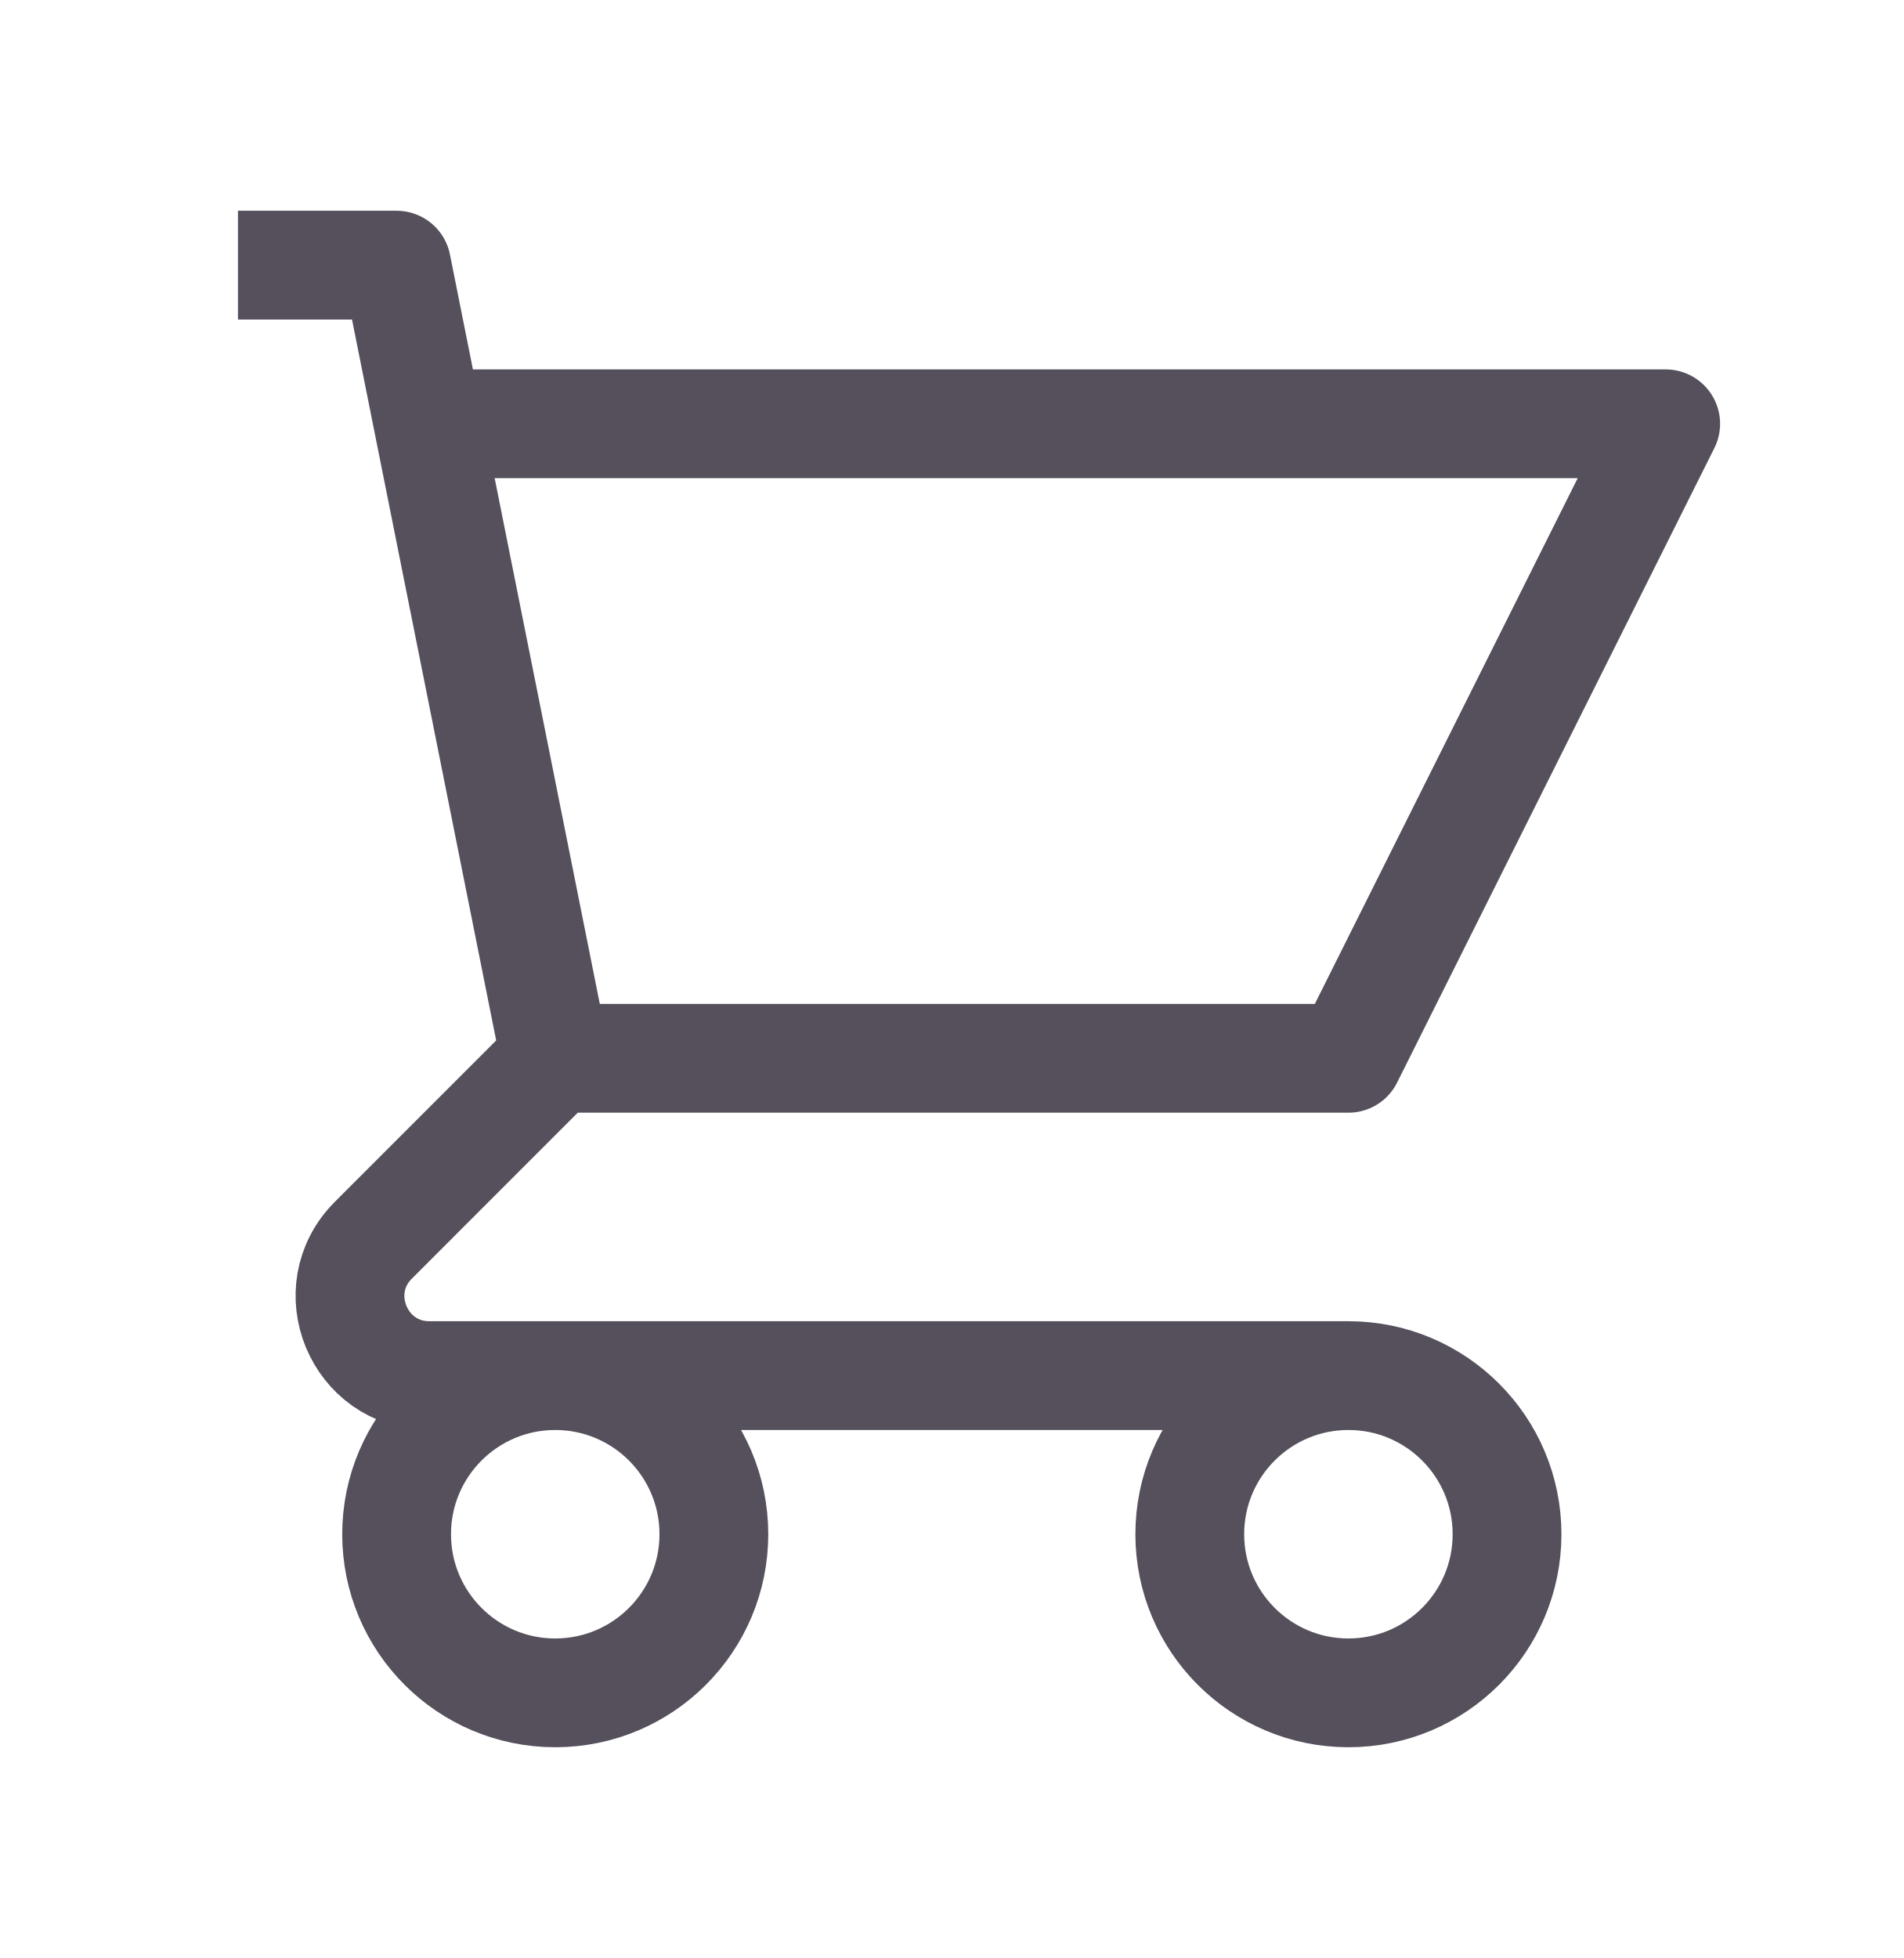
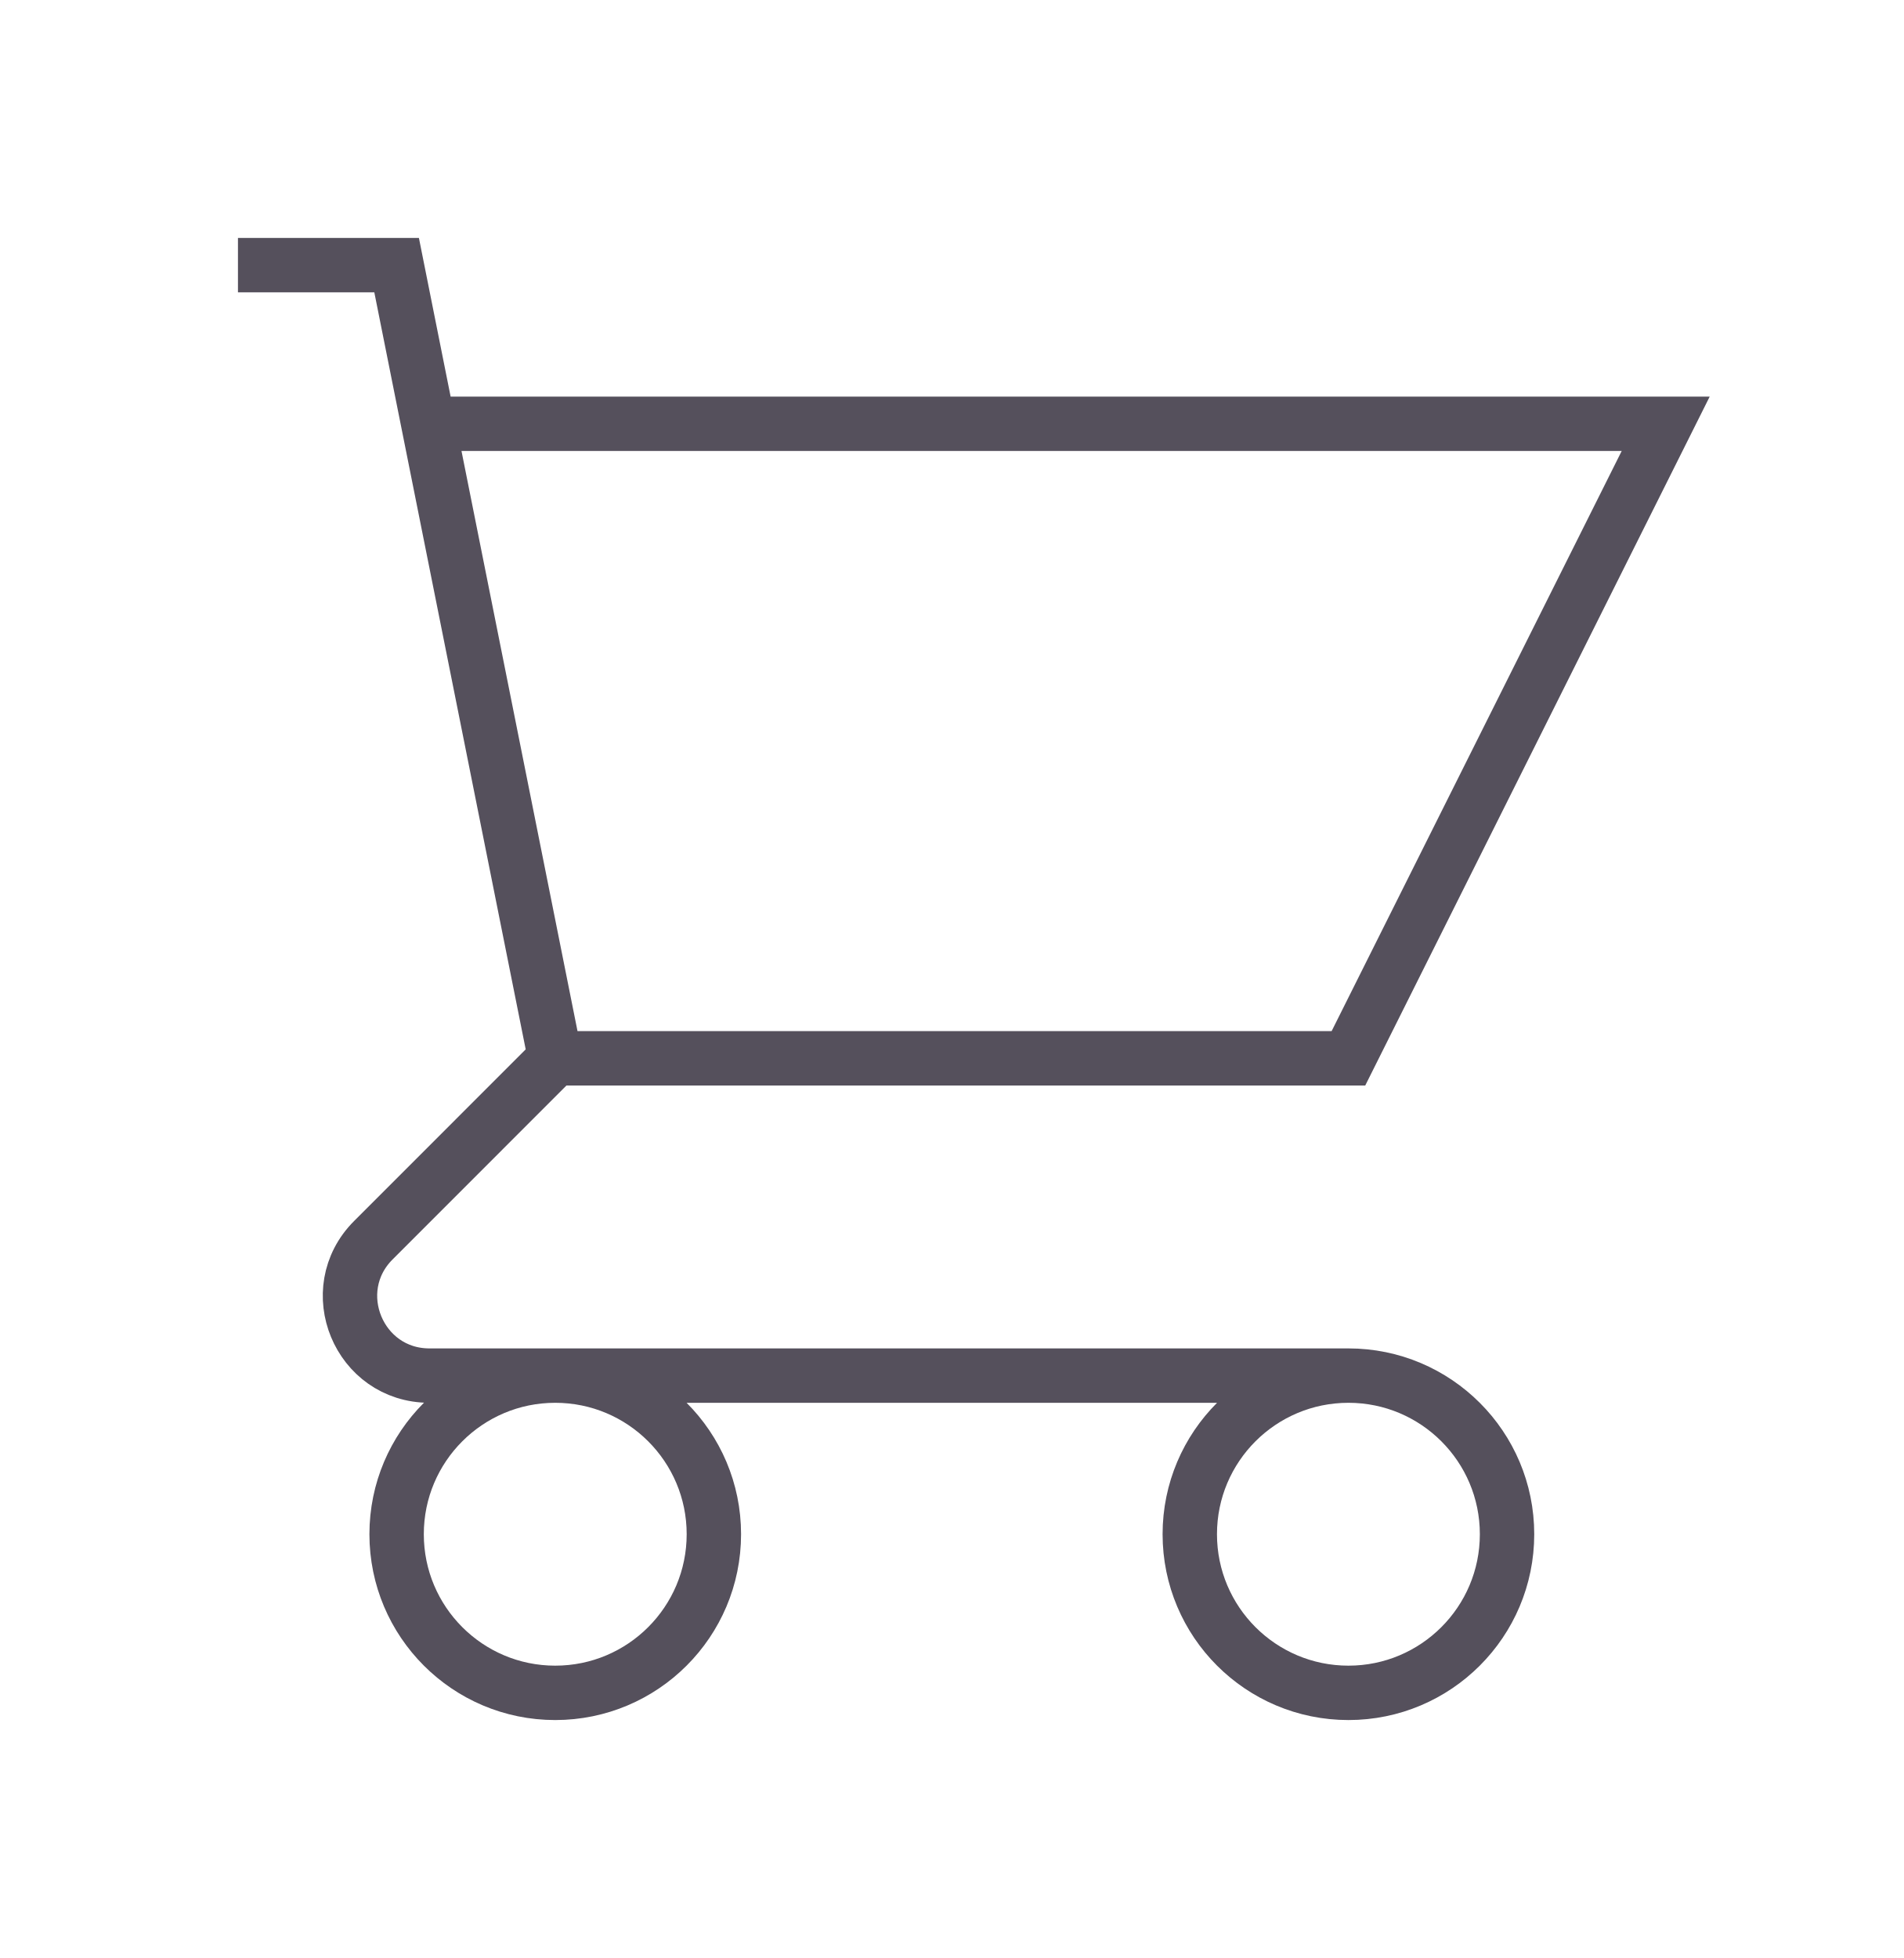
<svg xmlns="http://www.w3.org/2000/svg" width="35" height="36" viewBox="0 0 35 36" fill="none">
-   <path d="M4.375 4.875H7.292L7.875 7.792M10.208 19.458H24.792L30.625 7.792H7.875M10.208 19.458L7.875 7.792M10.208 19.458L6.865 22.802C5.946 23.721 6.596 25.292 7.896 25.292H24.792M24.792 25.292C23.181 25.292 21.875 26.598 21.875 28.208C21.875 29.819 23.181 31.125 24.792 31.125C26.402 31.125 27.708 29.819 27.708 28.208C27.708 26.598 26.402 25.292 24.792 25.292ZM13.125 28.208C13.125 29.819 11.819 31.125 10.208 31.125C8.598 31.125 7.292 29.819 7.292 28.208C7.292 26.598 8.598 25.292 10.208 25.292C11.819 25.292 13.125 26.598 13.125 28.208Z" stroke="#55505C" stroke-width="2" strokeLinecap="round" stroke-linejoin="round" />
+   <path d="M4.375 4.875H7.292L7.875 7.792M10.208 19.458H24.792L30.625 7.792H7.875M10.208 19.458L7.875 7.792M10.208 19.458L6.865 22.802C5.946 23.721 6.596 25.292 7.896 25.292H24.792M24.792 25.292C23.181 25.292 21.875 26.598 21.875 28.208C21.875 29.819 23.181 31.125 24.792 31.125C26.402 31.125 27.708 29.819 27.708 28.208C27.708 26.598 26.402 25.292 24.792 25.292ZM13.125 28.208C13.125 29.819 11.819 31.125 10.208 31.125C8.598 31.125 7.292 29.819 7.292 28.208C7.292 26.598 8.598 25.292 10.208 25.292C11.819 25.292 13.125 26.598 13.125 28.208Z" stroke="#55505C" strokeWidth="2" strokeLinecap="round" strokeLinejoin="round" />
</svg>
